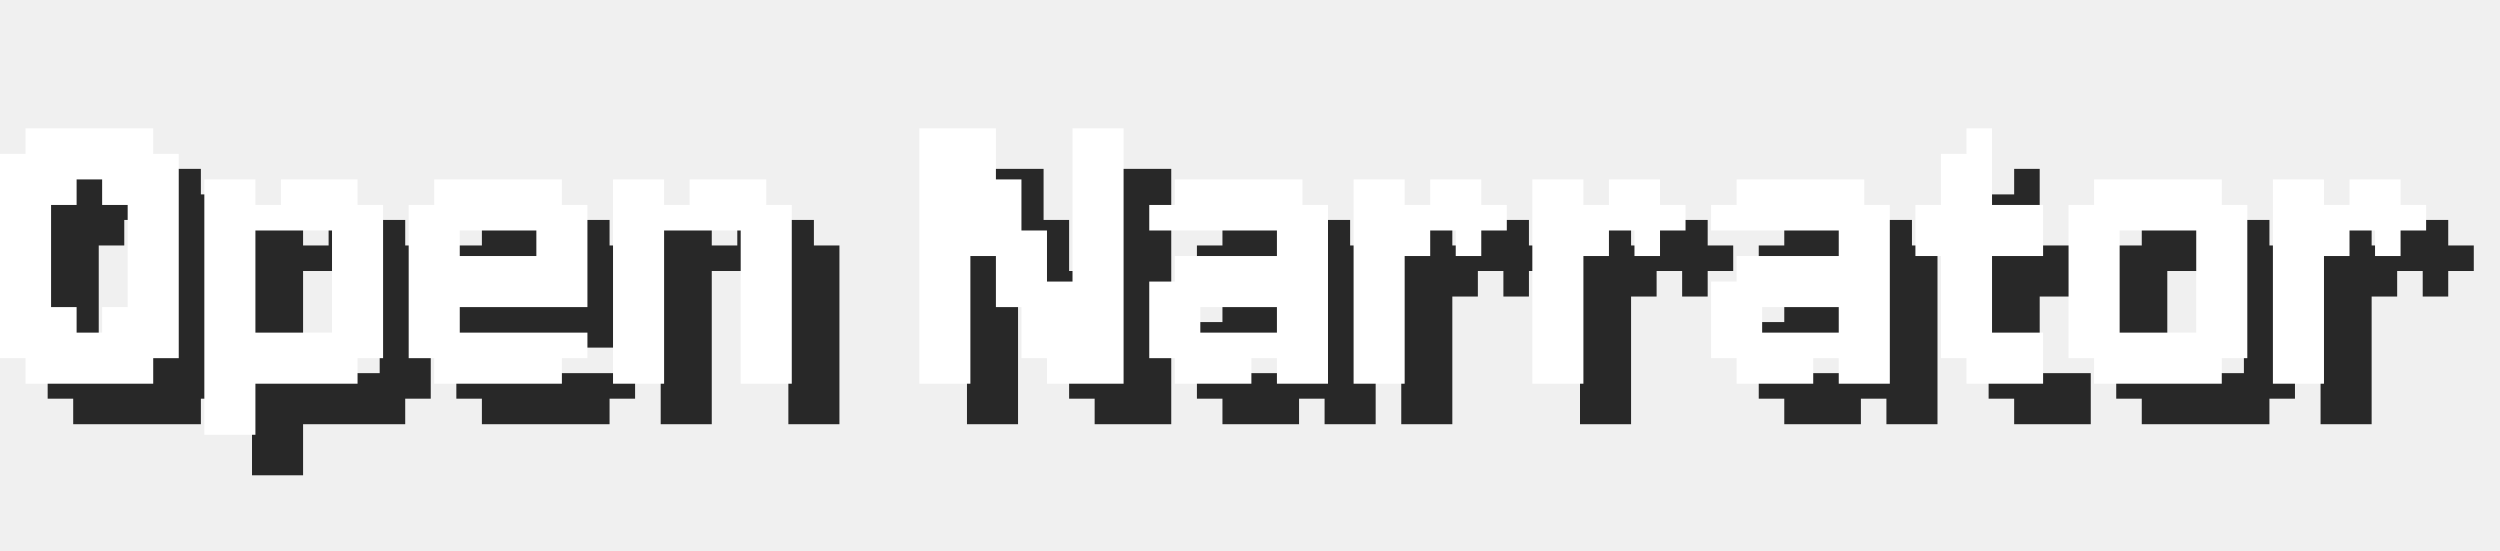
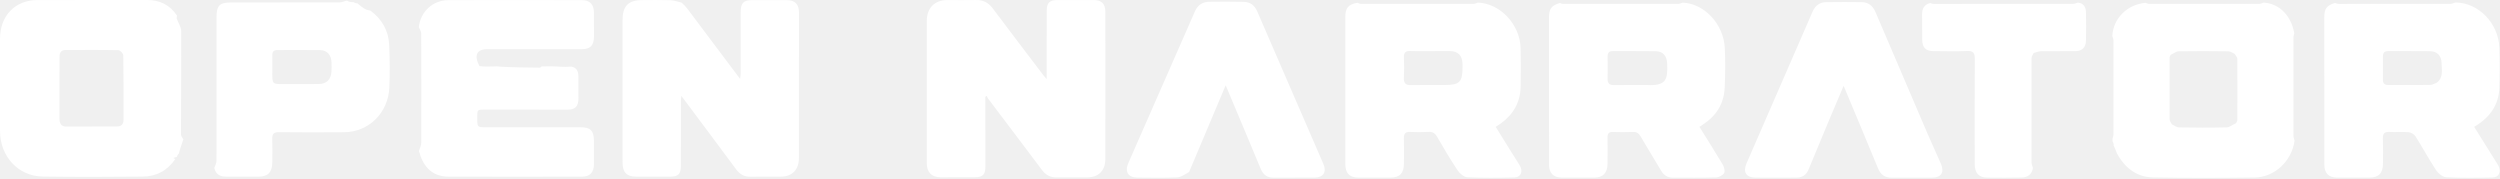
- <svg xmlns="http://www.w3.org/2000/svg" width="1049" height="231" viewBox="0 0 1049 231" fill="none">
-   <path d="M20 81.571H30.714V70.857H84.286V81.571H95V167.286H84.286V178H30.714V167.286H20V81.571ZM62.857 145.857H73.571V103H62.857V92.286H52.143V103H41.429V145.857H52.143V156.571H62.857V145.857ZM127.171 156.571H159.314V113.714H127.171V156.571ZM127.171 103H137.885V92.286H170.028V103H180.742V167.286H170.028V178H127.171V199.429H105.742V92.286H127.171V103ZM191.484 103H202.199V92.286H255.77V103H266.484V145.857H212.913V156.571H266.484V167.286H255.77V178H202.199V167.286H191.484V103ZM212.913 124.429H245.056V113.714H212.913V124.429ZM298.655 103H309.369V92.286H341.512V103H352.227V178H330.798V113.714H298.655V178H277.227V92.286H298.655V103ZM448.599 145.857H437.885V124.429H427.171V178H405.742V70.857H437.885V92.286H448.599V113.714H459.314V135.143H470.028V70.857H491.456V178H459.314V167.286H448.599V145.857ZM512.941 167.286H502.227V135.143H512.941V124.429H555.798V113.714H502.227V103H512.941V92.286H566.512V103H577.227V178H555.798V167.286H545.084V178H512.941V167.286ZM523.655 156.571H555.798V145.857H523.655V156.571ZM630.826 113.714H620.112V124.429H609.397V178H587.969V92.286H609.397V103H620.112V92.286H641.54V103H652.254V113.714H641.54V124.429H630.826V113.714ZM705.826 113.714H695.112V124.429H684.397V178H662.969V92.286H684.397V103H695.112V92.286H716.54V103H727.254V113.714H716.54V124.429H705.826V113.714ZM748.683 167.286H737.969V135.143H748.683V124.429H791.54V113.714H737.969V103H748.683V92.286H802.254V103H812.969V178H791.54V167.286H780.826V178H748.683V167.286ZM759.397 156.571H791.54V145.857H759.397V156.571ZM823.711 103H834.425V81.571H845.14V70.857H855.854V103H877.282V124.429H855.854V156.571H877.282V178H845.14V167.286H834.425V124.429H823.711V103ZM887.969 103H898.683V92.286H952.254V103H962.969V167.286H952.254V178H898.683V167.286H887.969V103ZM941.54 113.714H909.397V156.571H941.54V113.714ZM1016.57 113.714H1005.85V124.429H995.14V178H973.711V92.286H995.14V103H1005.85V92.286H1027.28V103H1038V113.714H1027.28V124.429H1016.57V113.714Z" fill="#282828" />
-   <path d="M0 64.571H10.714V53.857H64.286V64.571H75V150.286H64.286V161H10.714V150.286H0V64.571ZM42.857 128.857H53.571V86H42.857V75.286H32.143V86H21.429V128.857H32.143V139.571H42.857V128.857ZM107.171 139.571H139.314V96.714H107.171V139.571ZM107.171 86H117.885V75.286H150.028V86H160.742V150.286H150.028V161H107.171V182.429H85.742V75.286H107.171V86ZM171.484 86H182.199V75.286H235.77V86H246.484V128.857H192.913V139.571H246.484V150.286H235.77V161H182.199V150.286H171.484V86ZM192.913 107.429H225.056V96.714H192.913V107.429ZM278.655 86H289.369V75.286H321.512V86H332.227V161H310.798V96.714H278.655V161H257.227V75.286H278.655V86ZM428.599 128.857H417.885V107.429H407.171V161H385.742V53.857H417.885V75.286H428.599V96.714H439.314V118.143H450.028V53.857H471.456V161H439.314V150.286H428.599V128.857ZM492.941 150.286H482.227V118.143H492.941V107.429H535.798V96.714H482.227V86H492.941V75.286H546.512V86H557.227V161H535.798V150.286H525.084V161H492.941V150.286ZM503.655 139.571H535.798V128.857H503.655V139.571ZM610.826 96.714H600.112V107.429H589.397V161H567.969V75.286H589.397V86H600.112V75.286H621.54V86H632.254V96.714H621.54V107.429H610.826V96.714ZM685.826 96.714H675.112V107.429H664.397V161H642.969V75.286H664.397V86H675.112V75.286H696.54V86H707.254V96.714H696.54V107.429H685.826V96.714ZM728.683 150.286H717.969V118.143H728.683V107.429H771.54V96.714H717.969V86H728.683V75.286H782.254V86H792.969V161H771.54V150.286H760.826V161H728.683V150.286ZM739.397 139.571H771.54V128.857H739.397V139.571ZM803.711 86H814.425V64.571H825.14V53.857H835.854V86H857.282V107.429H835.854V139.571H857.282V161H825.14V150.286H814.425V107.429H803.711V86ZM867.969 86H878.683V75.286H932.254V86H942.969V150.286H932.254V161H878.683V150.286H867.969V86ZM921.54 96.714H889.397V139.571H921.54V96.714ZM996.568 96.714H985.854V107.429H975.14V161H953.711V75.286H975.14V86H985.854V75.286H1007.28V86H1018V96.714H1007.28V107.429H996.568V96.714Z" fill="white" />
+ <svg xmlns="http://www.w3.org/2000/svg" width="1972" height="141" viewBox="0 0 1972 141" fill="none">
+   <path d="M537.687 2.096C539.298 3.647 540.724 4.922 541.86 6.431C555.698 24.799 569.494 43.201 583.809 62.272C584.001 60.409 584.22 59.263 584.222 58.117C584.25 41.926 584.238 25.736 584.257 9.545C584.266 2.469 586.435 0.127 593.114 0.096C602.345 0.054 611.576 0.053 620.807 0.118C627.153 0.162 630.248 3.406 630.248 10.005C630.247 48.215 630.242 86.424 630.177 124.634C630.161 133.945 624.853 139.306 615.811 139.356C607.831 139.4 599.85 139.272 591.873 139.402C587.082 139.48 583.594 137.526 580.685 133.595C566.522 114.455 552.227 95.419 537.435 75.618C537.284 77.543 537.119 78.683 537.117 79.823C537.094 96.823 537.095 113.823 537.085 130.823C537.081 137.124 535.058 139.299 528.974 139.338C519.9 139.395 510.825 139.402 501.751 139.359C494.398 139.324 491.085 135.918 491.082 128.448C491.067 90.886 491.057 53.324 491.071 15.762C491.075 4.857 495.665 0.132 506.236 0.082C513.746 0.047 521.261 -0.089 528.763 0.164C531.647 0.261 534.5 1.312 537.687 2.096Z" fill="white" />
+   <path d="M144.635 109.896C144.66 110.06 144.684 110.223 144.31 110.786C142.951 114.501 141.989 117.818 141.028 121.134C141.028 121.134 141.039 121.398 140.605 121.531C139.934 122.394 139.696 123.123 139.458 123.852C139.458 123.852 139.365 123.939 139.036 123.875C138.07 124.093 137.431 124.376 136.793 124.659C137.273 124.939 137.753 125.219 138.232 125.499C131.99 134.649 123.186 139.202 112.634 139.309C86.35 139.576 60.058 139.636 33.775 139.286C14.372 139.027 0.033 123.397 0.015 103.342C-0.007 79.054 -0.003 54.767 0.015 30.479C0.029 12.365 11.995 0.05 29.567 0.041C58.358 0.027 87.148 0.065 115.939 9.91871e-05C125.845 -0.022 133.893 3.686 139.655 12.357C139.458 13.433 139.252 14.218 139.473 14.841C140.617 18.076 142.903 21.265 142.921 24.48C143.068 51.717 142.782 78.956 142.755 106.194C142.754 107.427 143.981 108.662 144.635 109.896ZM46.932 57.88C46.934 69.701 46.966 81.521 46.918 93.341C46.903 97.097 48.057 99.82 52.12 99.829C65.576 99.862 79.033 99.785 92.489 99.737C95.755 99.726 97.423 97.892 97.429 94.613C97.459 77.612 97.522 60.608 97.243 43.611C97.219 42.184 94.773 39.606 93.415 39.578C79.494 39.297 65.566 39.425 51.64 39.459C48.578 39.466 47.033 41.164 46.991 44.282C46.934 48.491 46.948 52.701 46.932 57.88Z" fill="white" />
+   <path d="M450.679 52.556C454.828 53.309 456.24 56.17 456.233 60.187C456.223 66.014 456.288 71.841 456.27 77.667C456.25 83.894 453.785 86.494 447.749 86.497C426.009 86.509 404.269 86.473 382.529 86.446C376.472 86.438 376.472 86.422 376.445 92.549C376.411 100.166 376.541 100.381 382.562 100.384C407.587 100.397 432.611 100.375 457.636 100.374C465.961 100.374 468.504 103.026 468.521 111.71C468.533 117.699 468.582 123.688 468.505 129.675C468.423 135.978 465.263 139.338 459.262 139.346C424.071 139.392 388.881 139.47 353.691 139.336C342.868 139.294 335.416 133.632 331.568 122.719C331.359 121.33 330.939 120.458 330.519 119.586C330.447 119.438 330.376 119.289 330.622 118.65C331.406 116.335 332.272 114.513 332.277 112.687C332.362 83.917 332.369 55.147 332.251 26.377C332.244 24.715 331.021 23.058 330.363 21.399C331.723 9.179 341.285 0.165 353.782 0.111C388.945 -0.041 424.108 0.043 459.271 0.116C465.272 0.129 468.431 3.573 468.509 9.815C468.588 16.121 468.537 22.429 468.528 28.736C468.519 35.803 465.715 38.8 458.909 38.807C434.061 38.831 409.212 38.816 384.363 38.799C376.132 38.793 373.657 43.501 378.172 52.133C382.31 52.644 385.994 52.525 389.678 52.406C390.969 52.312 392.26 52.218 394.18 52.575C405.125 53.153 415.442 53.294 425.759 53.364C426.253 53.367 426.752 52.729 427.248 52.39C431.635 52.297 436.021 52.204 441.069 52.556C444.713 52.854 447.696 52.705 450.679 52.556Z" fill="white" />
+   <path d="M278.899 1.75C279.059 1.74 279.218 1.73 279.611 2.162C280.478 2.605 281.112 2.604 281.747 2.603C281.906 2.604 282.066 2.606 282.457 3.105C284.548 4.846 286.339 6.223 288.292 7.281C289.441 7.903 290.847 8.017 292.137 8.359C301.239 15.034 306.522 24.132 307.007 35.639C307.477 46.777 307.596 57.971 307.105 69.105C306.223 89.049 290.806 104.136 271.549 104.3C254.357 104.447 237.162 104.426 219.97 104.261C216.099 104.224 214.619 105.538 214.756 109.562C214.964 115.7 214.831 121.852 214.797 127.998C214.755 135.796 211.372 139.348 203.999 139.355C195.403 139.363 186.806 139.338 178.21 139.334C173.741 139.332 170.289 137.704 169.028 132.488C169.828 130.337 170.707 128.741 170.738 127.128C170.886 119.36 170.805 111.586 170.804 103.815C170.804 73.861 170.832 43.908 170.787 13.954C170.773 4.405 173.043 1.948 182.328 1.948C210.804 1.948 239.28 1.975 267.756 1.887C269.61 1.881 271.461 0.993 273.313 0.515C273.721 0.55 274.128 0.585 274.867 1.114C276.432 1.655 277.666 1.702 278.899 1.75ZM226.734 66.295C235.009 66.296 243.286 66.372 251.56 66.272C257.603 66.2 261.163 62.591 261.457 56.443C261.572 54.025 261.592 51.593 261.497 49.174C261.268 43.335 258.077 39.623 252.468 39.519C241.231 39.31 229.986 39.517 218.745 39.481C215.977 39.473 214.751 40.715 214.8 43.564C214.865 47.279 214.815 50.996 214.804 54.712C214.766 67.579 214.112 66.276 226.734 66.295Z" fill="white" />
+   <path d="M746.038 139.859C744.335 139.862 743.083 139.884 741.831 139.863C734.897 139.744 731.046 135.924 731.037 128.745C730.991 91.342 730.978 53.939 731.055 16.536C731.076 6.206 737.299 0.056 747.319 0.044C754.829 0.035 762.343 0.19 769.85 0.019C775.473 -0.109 779.671 2.059 783.132 6.683C796.256 24.213 809.548 41.608 822.786 59.045C823.43 59.894 824.158 60.673 825.626 62.402C825.626 56.914 825.624 52.489 825.626 48.063C825.632 34.947 825.623 21.832 825.651 8.717C825.665 2.246 827.793 0.062 834.152 0.036C843.697 -0.003 853.242 -0.02 862.786 0.037C868.843 0.073 871.883 2.995 871.892 9.174C871.953 48.035 871.982 86.895 871.876 125.755C871.852 134.573 866.422 139.849 857.936 139.911C849.644 139.972 841.351 139.931 833.058 139.938C828.359 139.942 824.801 137.967 821.87 134.049C807.697 115.108 793.371 96.291 779.124 77.41C778.762 76.93 778.678 76.226 778.465 75.627C778.062 75.873 777.658 76.12 777.255 76.367C777.255 85.181 777.248 93.995 777.257 102.809C777.266 112.2 777.305 121.591 777.303 130.982C777.301 137.695 775.379 139.77 769.021 139.819C761.511 139.878 754 139.848 746.038 139.859Z" fill="white" />
+   <path d="M1327.26 2.079C1344.34 2.781 1359.58 18.891 1360.53 37.951C1361.04 48.276 1360.88 58.669 1360.45 69.006C1359.92 81.733 1353.85 91.327 1343.48 98.072C1342.58 98.656 1341.7 99.27 1340.5 100.08C1346.7 110.021 1352.89 119.707 1358.77 129.597C1359.92 131.537 1360.91 134.951 1360.03 136.464C1358.93 138.344 1355.83 139.886 1353.55 139.956C1342.14 140.307 1330.72 140.127 1319.31 140.137C1315.15 140.141 1312.29 138.029 1310.16 134.446C1304.85 125.493 1299.38 116.638 1294.13 107.642C1292.68 105.155 1291.06 103.975 1288.16 104.094C1282.85 104.313 1277.52 104.258 1272.21 104.1C1269.16 104.009 1267.98 105.303 1268.01 108.383C1268.09 115.34 1268.1 122.3 1268.02 129.257C1267.93 136.446 1264.5 140.036 1257.64 140.09C1249.04 140.158 1240.44 140.14 1231.84 140.083C1225.37 140.039 1221.9 136.589 1221.89 130.021C1221.84 91.347 1221.81 52.672 1221.83 13.998C1221.83 6.986 1223.7 4.334 1230.43 2.341C1231.65 2.827 1232.25 3.072 1232.86 3.073C1263.18 3.095 1293.51 3.108 1323.83 3.058C1324.97 3.056 1326.12 2.42 1327.26 2.079ZM1294.83 67.041C1296.24 67.04 1297.65 66.97 1299.05 67.049C1314.3 67.902 1315.65 62.86 1315.04 49.905C1314.76 43.985 1311.7 40.485 1305.97 40.389C1294.73 40.201 1283.48 40.377 1272.23 40.293C1269.2 40.27 1268.02 41.624 1268.07 44.672C1268.16 50.49 1268.19 56.312 1268.07 62.128C1268 65.63 1269.43 67.141 1272.81 67.095C1279.84 66.999 1286.87 67.051 1294.83 67.041Z" fill="white" />
+   <path d="M1165.74 2.05C1183.22 2.616 1198.97 19.223 1199.45 37.895C1199.71 48.082 1199.68 58.286 1199.47 68.475C1199.22 80.878 1193.57 90.342 1183.86 97.353C1182.71 98.18 1181.51 98.92 1179.8 100.056C1184.4 107.467 1188.92 114.76 1193.46 122.045C1195.24 124.899 1197.12 127.685 1198.82 130.585C1201.55 135.233 1199.71 139.832 1194.59 139.968C1182.25 140.299 1169.87 140.403 1157.55 139.839C1154.86 139.716 1151.52 136.984 1149.84 134.477C1144.06 125.844 1138.75 116.859 1133.55 107.832C1131.87 104.912 1129.94 103.883 1126.77 104.047C1121.94 104.297 1117.07 104.318 1112.24 104.081C1108.47 103.895 1107.28 105.503 1107.39 109.221C1107.57 115.849 1107.47 122.488 1107.43 129.122C1107.39 136.613 1104.05 140.07 1096.81 140.101C1088.37 140.136 1079.92 140.162 1071.48 140.107C1064.5 140.061 1061.19 136.633 1061.18 129.352C1061.15 90.678 1061.15 52.004 1061.18 13.331C1061.19 6.335 1063.55 3.421 1070.72 2.208C1072.09 2.786 1072.84 3.074 1073.6 3.075C1103.17 3.1 1132.75 3.11 1162.32 3.056C1163.46 3.054 1164.6 2.4 1165.74 2.05ZM1123.93 40.324C1120.18 40.312 1116.42 40.458 1112.68 40.244C1108.96 40.031 1107.2 41.257 1107.4 45.449C1107.66 50.767 1107.64 56.121 1107.38 61.44C1107.17 65.748 1108.98 67.189 1112.9 67.128C1121.8 66.99 1130.7 67.035 1139.61 67.048C1151.37 67.064 1153.68 64.742 1153.65 52.772C1153.65 51.964 1153.67 51.156 1153.64 50.349C1153.43 43.708 1150.14 40.349 1143.6 40.283C1137.36 40.22 1131.11 40.307 1123.93 40.324Z" fill="white" />
+   <path d="M1936.78 1.975C1954.84 1.957 1970.83 18.189 1971.49 37.654C1971.85 48.166 1971.85 58.712 1971.5 69.224C1971.03 83.334 1963.52 92.989 1951.63 100.062C1957.03 108.697 1962.35 117.199 1967.66 125.704C1968.68 127.336 1969.74 128.947 1970.67 130.631C1973.26 135.303 1971.27 139.887 1966.13 140.006C1953.93 140.287 1941.7 140.442 1929.53 139.824C1926.73 139.682 1923.28 136.8 1921.55 134.176C1915.83 125.502 1910.89 116.281 1905.32 107.491C1904.28 105.85 1901.8 104.465 1899.87 104.292C1894.9 103.847 1889.86 104.353 1884.86 104.083C1881.01 103.874 1879.48 105.233 1879.62 109.316C1879.85 115.947 1879.73 122.592 1879.68 129.231C1879.62 136.695 1876.24 140.095 1868.96 140.11C1860.51 140.127 1852.06 140.173 1843.61 140.114C1836.84 140.066 1833.43 136.628 1833.42 129.732C1833.38 91.031 1833.37 52.331 1833.4 13.63C1833.4 6.888 1835.19 4.35 1841.79 2.342C1843.17 2.828 1843.93 3.078 1844.69 3.079C1874.11 3.101 1903.52 3.114 1932.94 3.054C1934.22 3.052 1935.5 2.351 1936.78 1.975ZM1921.97 65.3C1927.55 61.294 1926 55.228 1925.9 49.762C1925.81 43.864 1922.39 40.453 1916.71 40.37C1905.79 40.212 1894.86 40.383 1883.94 40.288C1880.97 40.262 1879.64 41.439 1879.67 44.539C1879.73 50.674 1879.69 56.81 1879.64 62.945C1879.61 65.829 1881.03 67.042 1883.67 67.043C1894.75 67.05 1905.83 67.108 1916.91 67.003C1918.39 66.988 1919.86 66.144 1921.97 65.3Z" fill="white" />
+   <path d="M1785.55 2.06C1797.59 2.698 1807.3 12.06 1809.74 26.33C1809.32 27.794 1809.08 28.579 1809.07 29.364C1809.05 55.367 1809.05 81.37 1809.1 107.373C1809.1 108.577 1809.65 109.779 1809.95 110.981C1807.74 127.022 1794.27 139.845 1778.36 140.035C1751.64 140.355 1724.9 140.487 1698.18 139.953C1685.8 139.706 1676.38 132.856 1669.92 121.154C1669.02 118.602 1668.15 116.735 1667.27 114.867C1667.2 114.722 1667.13 114.576 1667.28 114.042C1667.19 113.077 1666.86 112.501 1666.54 111.926C1666.4 111.216 1666.26 110.506 1666.42 109.142C1666.87 107.705 1667.13 106.923 1667.13 106.14C1667.15 81.4 1667.16 56.66 1667.11 31.92C1667.11 30.729 1666.5 29.54 1666.18 28.35C1667 14.607 1677.5 3.697 1692.38 2.212C1693.78 2.783 1694.54 3.074 1695.29 3.075C1724.24 3.1 1753.19 3.11 1782.13 3.057C1783.27 3.055 1784.41 2.407 1785.55 2.06ZM1712.22 43.252C1711.93 43.946 1711.39 44.639 1711.39 45.334C1711.34 61.632 1711.32 77.93 1711.4 94.228C1711.41 95.342 1712.25 96.452 1713.16 98.043C1715 98.899 1716.84 100.463 1718.7 100.496C1731.28 100.719 1743.86 100.776 1756.44 100.474C1758.69 100.419 1760.9 98.447 1763.84 97.141C1764.18 96.315 1764.81 95.49 1764.81 94.663C1764.87 78.553 1764.89 62.443 1764.79 46.334C1764.78 45.208 1763.7 44.09 1762.64 42.427C1761 41.747 1759.37 40.5 1757.72 40.478C1744.65 40.304 1731.58 40.257 1718.51 40.467C1716.62 40.497 1714.76 42.104 1712.22 43.252Z" fill="white" />
+   <path d="M937.96 135.691C934.734 137.359 931.756 139.77 928.678 139.916C918.215 140.41 907.716 140.145 897.232 140.09C889.899 140.052 887.006 135.507 890.027 128.614C907.528 88.677 925.087 48.766 942.617 8.842C944.803 3.863 948.739 1.495 953.783 1.402C962.856 1.234 971.936 1.295 981.01 1.465C985.961 1.557 989.556 4.035 991.641 8.848C1009.04 49.014 1026.5 89.15 1043.88 129.327C1046.66 135.761 1043.8 140.054 1036.88 140.095C1026.08 140.159 1015.29 140.089 1004.49 140.142C999.535 140.166 996.394 137.88 994.417 133.11C985.44 111.448 976.299 89.86 966.817 67.295C957.033 90.547 947.597 112.971 937.96 135.691Z" fill="white" />
+   <path d="M1520.42 105.364C1524.03 113.485 1527.54 121.246 1530.94 129.059C1533.94 135.945 1531.34 140.09 1524 140.128C1513.36 140.185 1502.72 140.088 1492.08 140.16C1486.75 140.196 1483.42 137.765 1481.31 132.622C1472.51 111.203 1463.51 89.875 1454.25 67.7C1450.25 77.139 1446.44 86.025 1442.71 94.942C1437.31 107.843 1431.95 120.763 1426.6 133.686C1424.79 138.058 1421.58 140.104 1417.05 140.107C1406.25 140.114 1395.46 140.196 1384.66 140.112C1377.42 140.055 1374.68 135.72 1377.61 128.981C1394.98 88.998 1412.4 49.035 1429.81 9.069C1431.88 4.33 1435.47 1.763 1440.47 1.701C1449.86 1.584 1459.25 1.538 1468.64 1.689C1473.83 1.773 1477.29 4.617 1479.41 9.595C1492.98 41.428 1506.65 73.22 1520.42 105.364Z" fill="white" />
+   <path d="M1603.58 132.478C1602.77 137.669 1599.36 139.924 1594.75 140.039C1585.7 140.266 1576.63 140.171 1567.57 140.103C1560.92 140.054 1557.66 136.518 1557.66 129.489C1557.64 101.845 1557.55 74.2 1557.73 46.558C1557.76 41.72 1556.45 40.024 1551.62 40.232C1542.73 40.615 1533.82 40.381 1524.91 40.31C1519.04 40.264 1516.33 37.483 1516.25 31.416C1516.15 24.789 1516.24 18.16 1516.14 11.533C1516.08 7.032 1517.6 3.67 1522.52 2.399C1523.9 2.85 1524.66 3.082 1525.43 3.082C1562.01 3.102 1598.58 3.111 1635.16 3.058C1636.46 3.057 1637.75 2.412 1639.05 2.067C1643.44 2.486 1645.3 5.434 1645.4 9.546C1645.57 17.126 1645.59 24.717 1645.4 32.296C1645.28 37.353 1642.24 40.273 1637.31 40.324C1628.27 40.419 1619.22 40.299 1610.18 40.403C1608.39 40.424 1606.6 41.049 1604.14 41.798C1603.12 43.508 1602.47 44.815 1602.46 46.123C1602.4 73.435 1602.39 100.747 1602.46 128.059C1602.46 129.533 1603.19 131.005 1603.58 132.478Z" fill="white" />
</svg>
